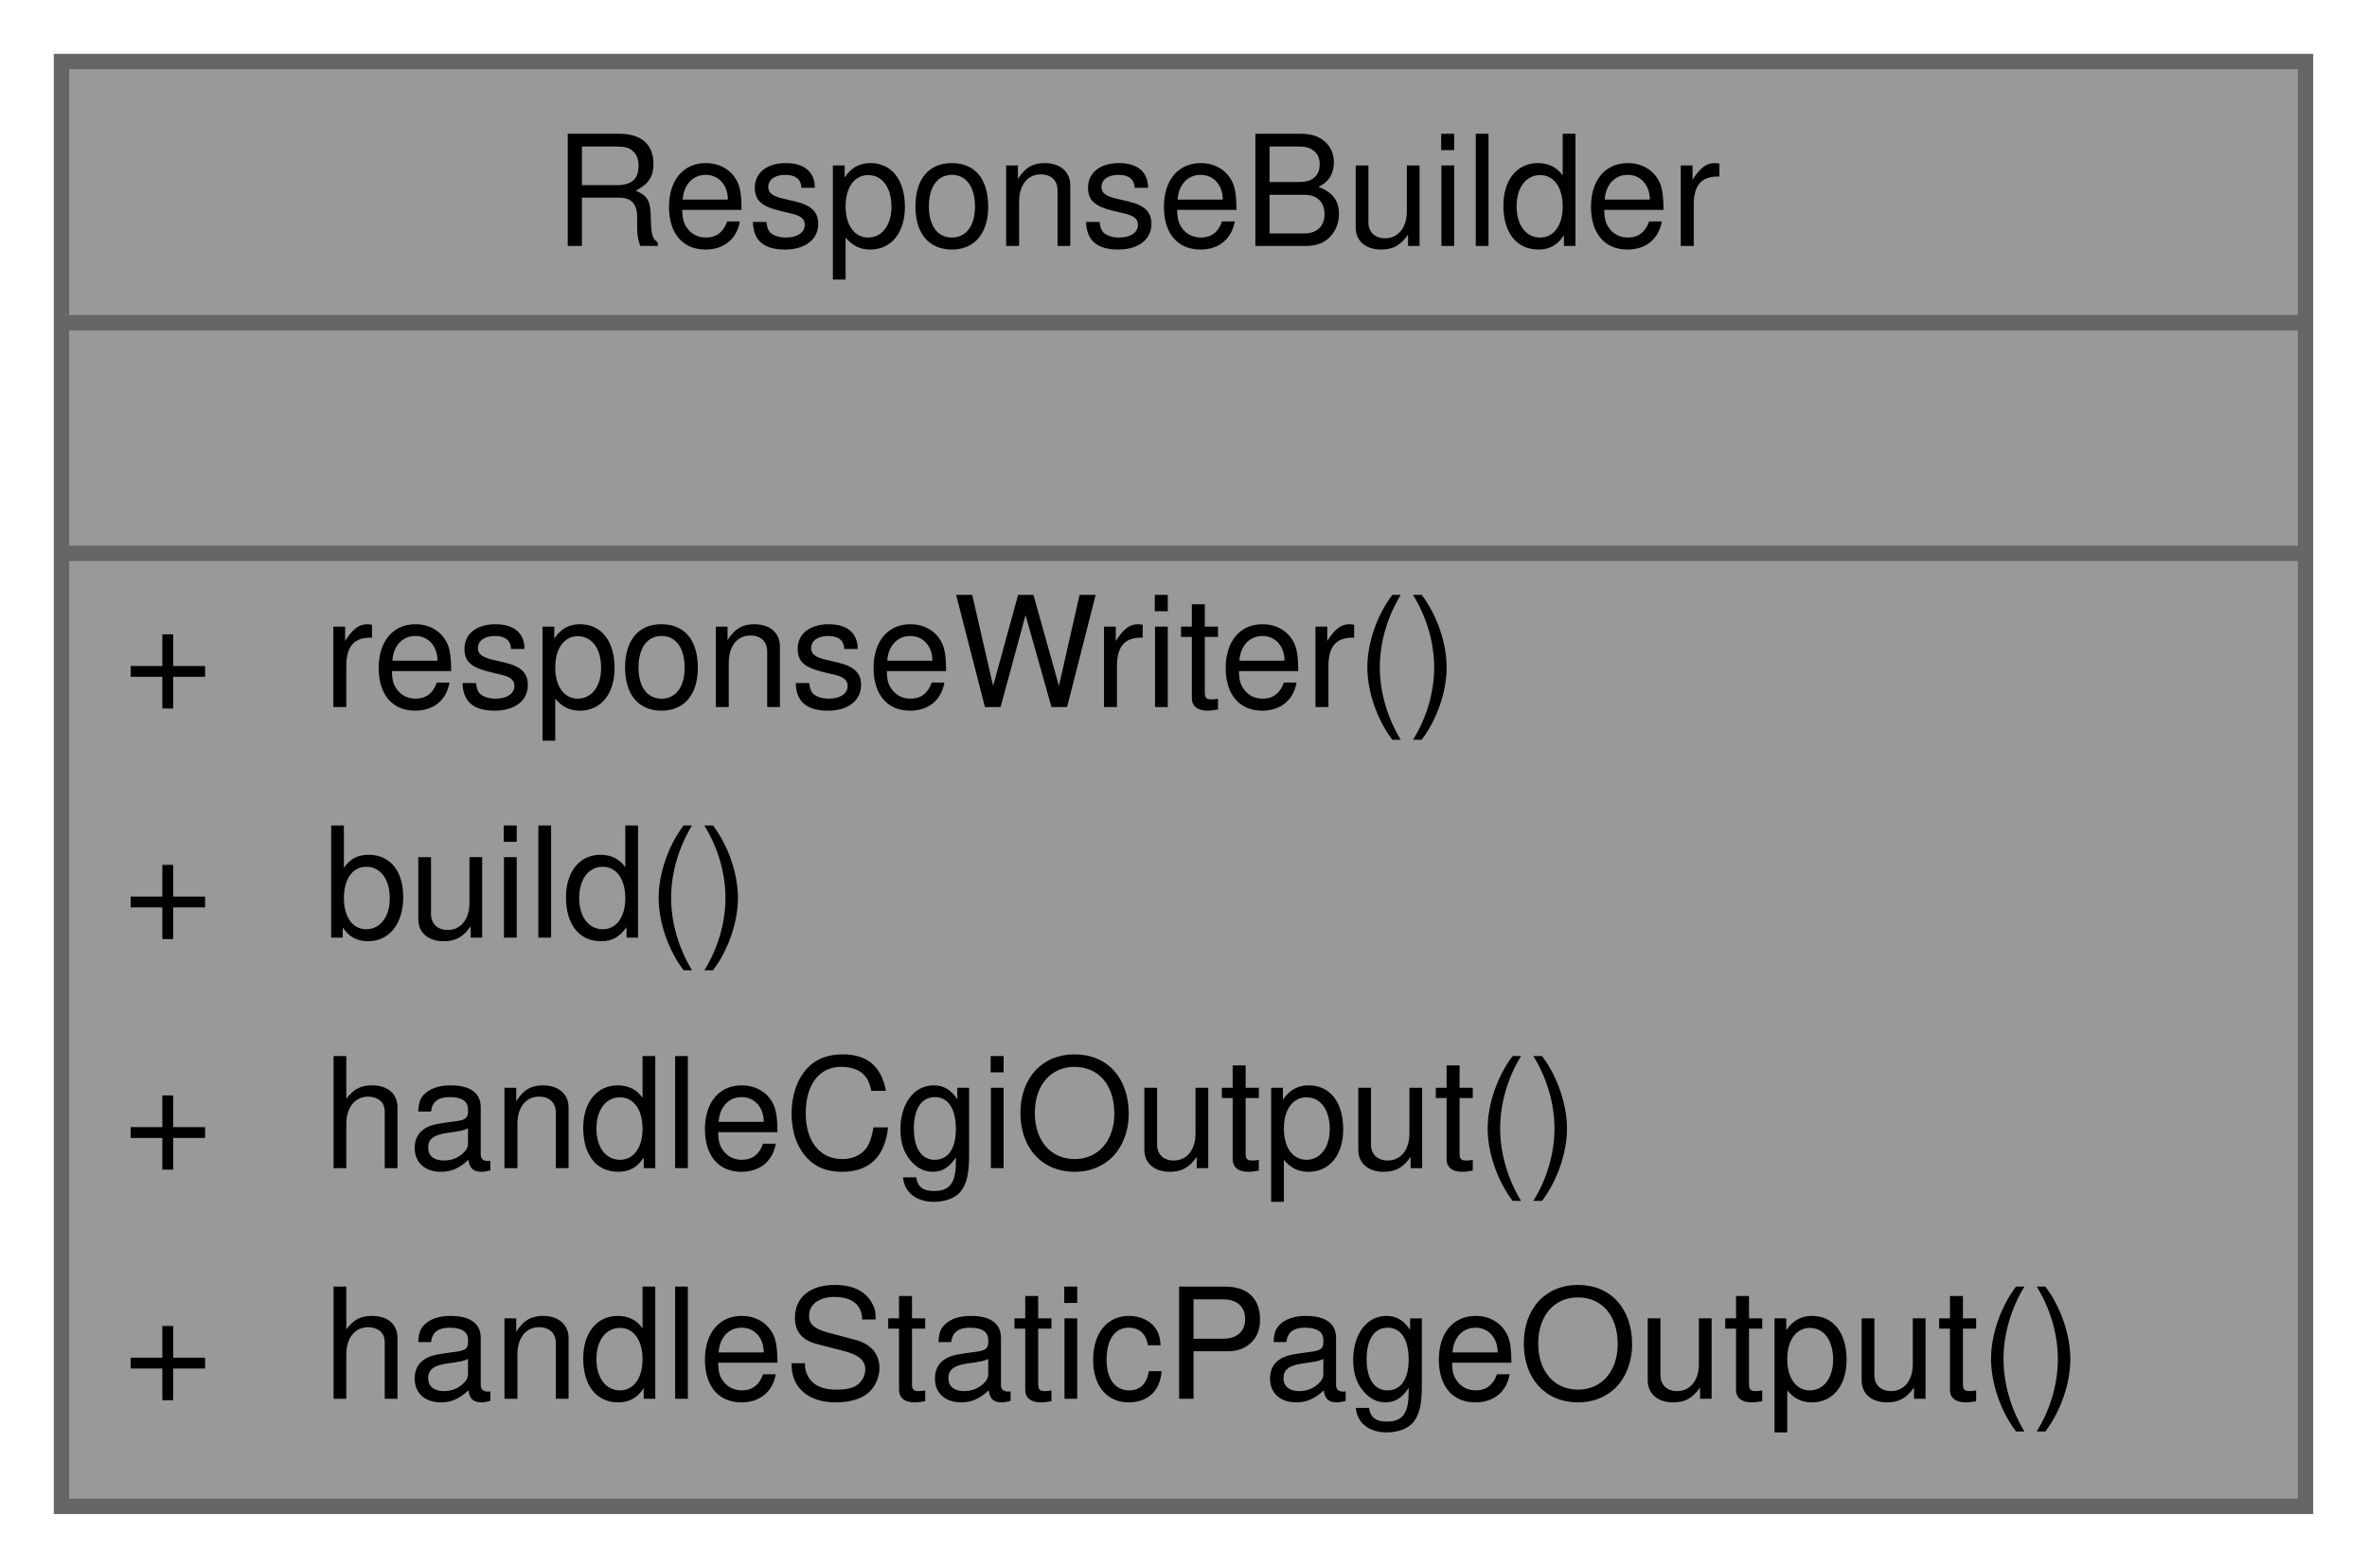
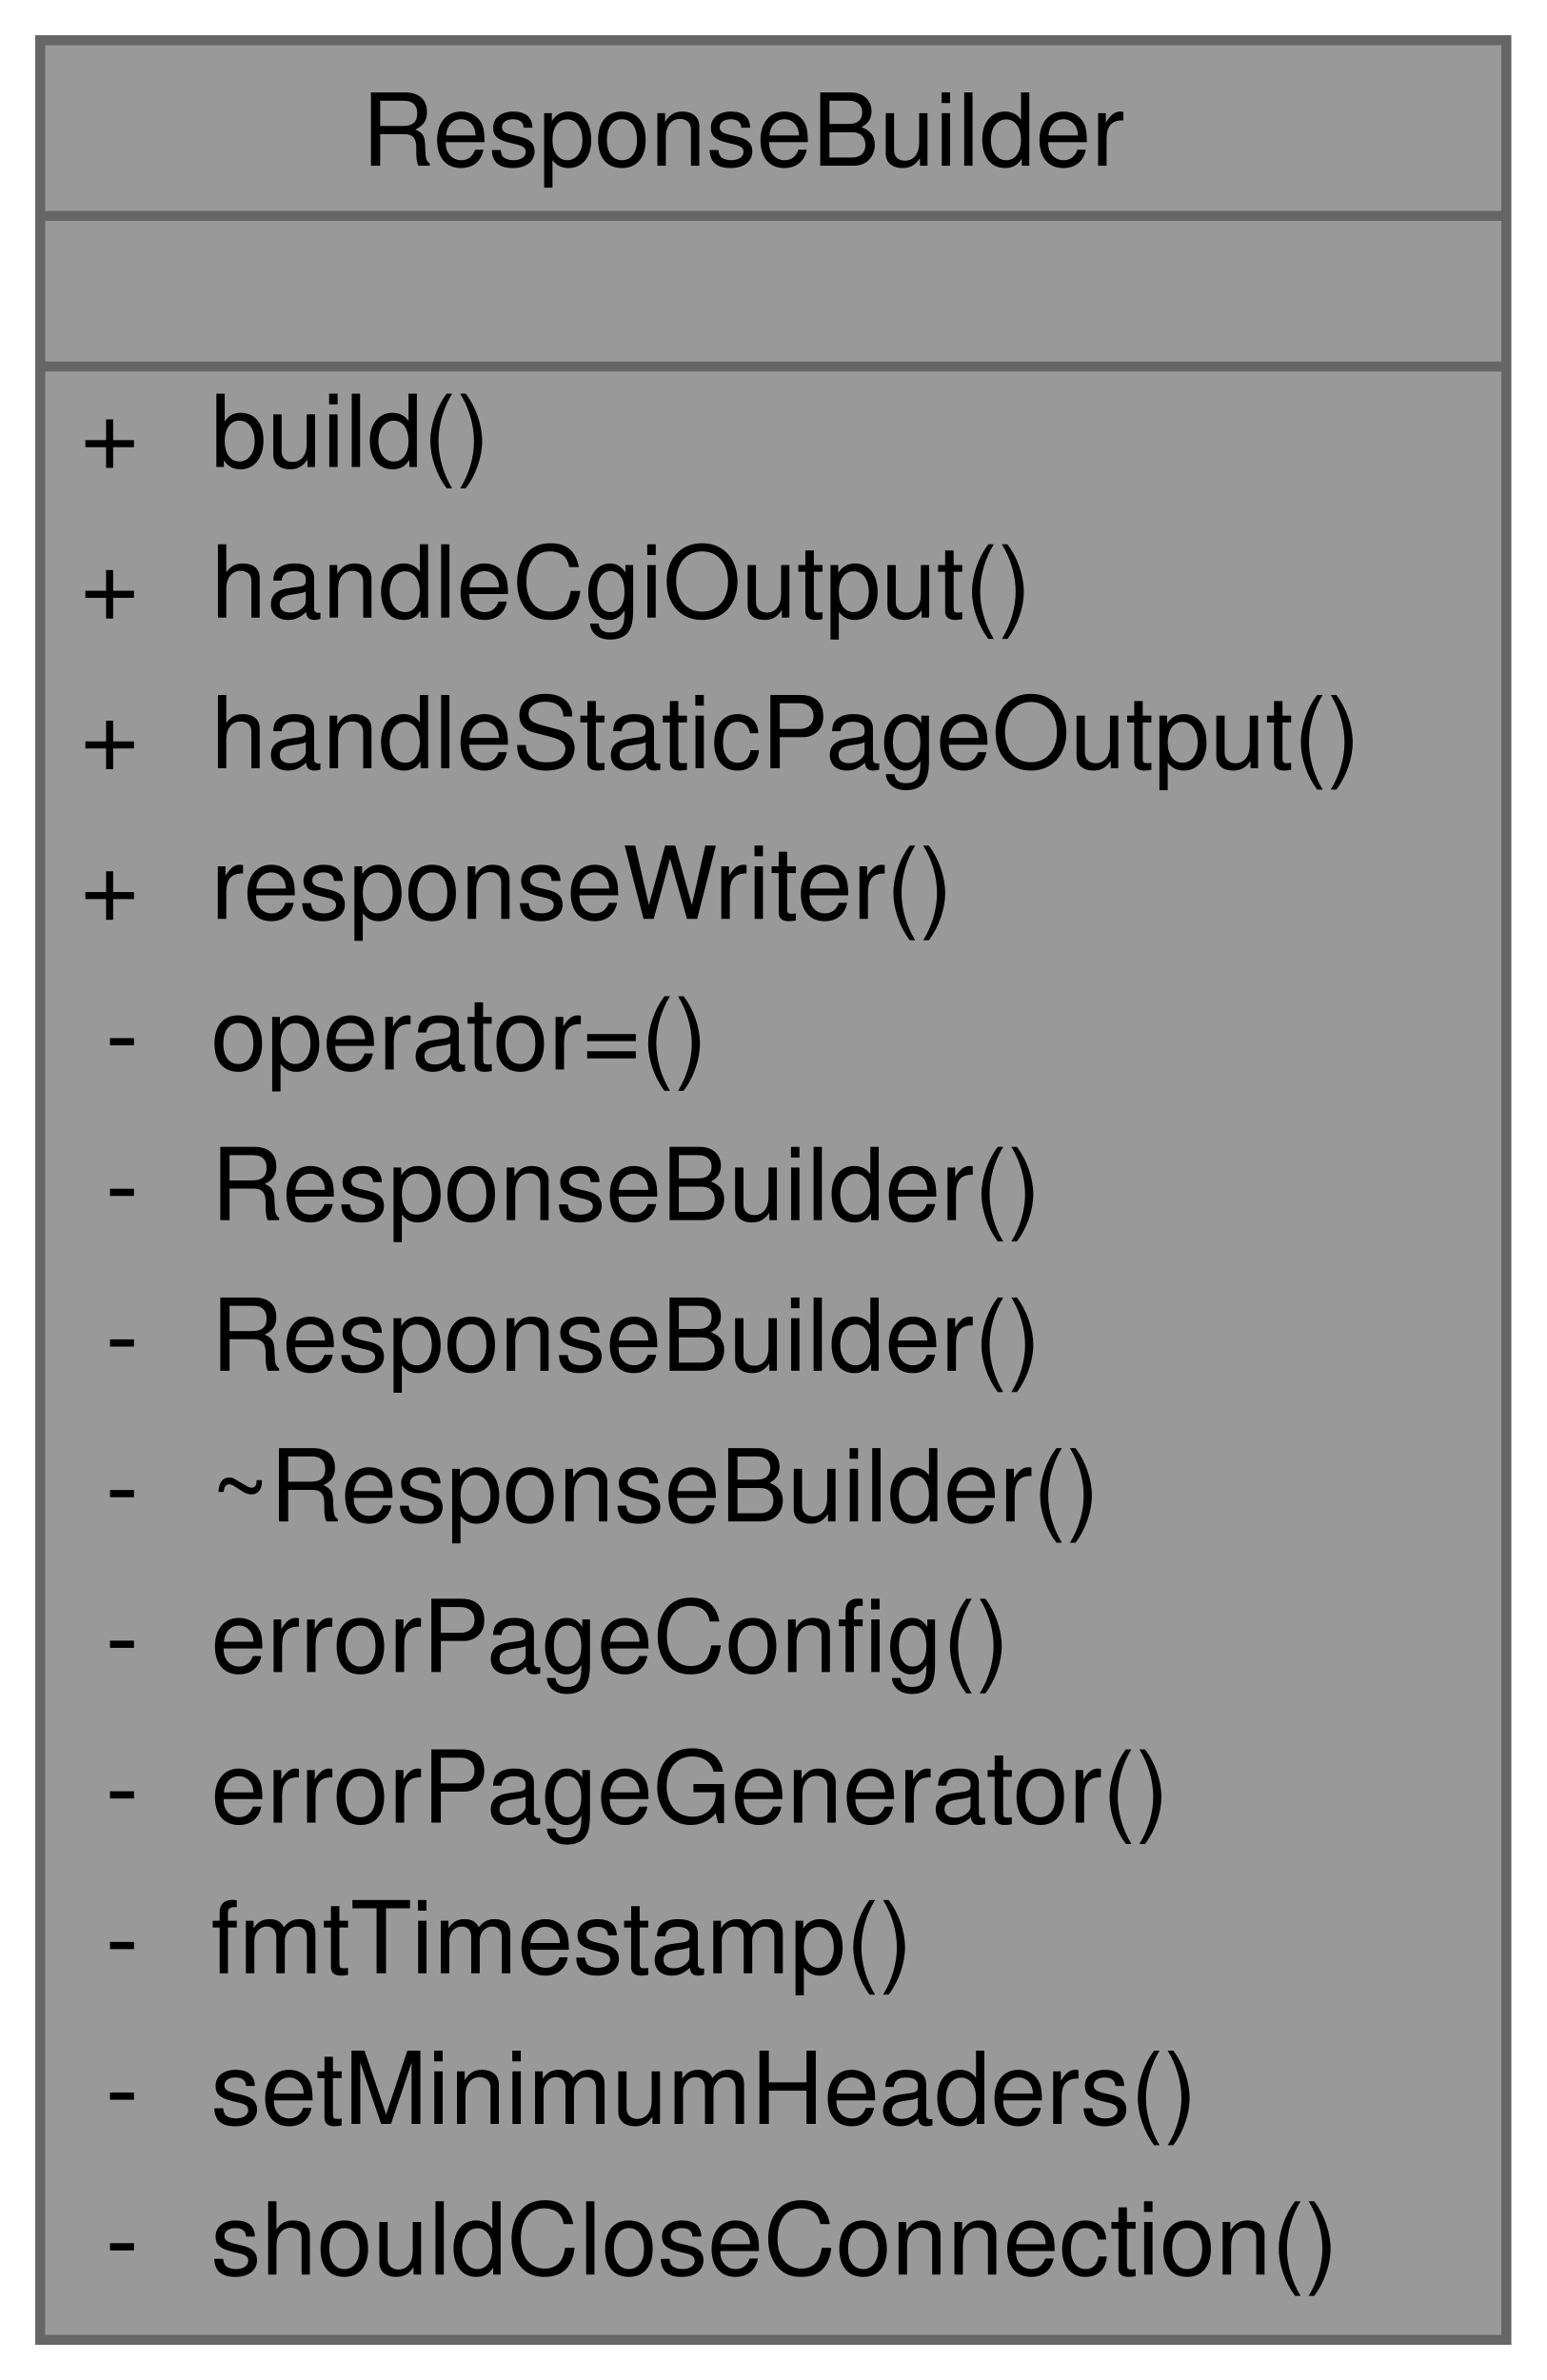
- <svg xmlns="http://www.w3.org/2000/svg" xmlns:xlink="http://www.w3.org/1999/xlink" width="154pt" height="102pt" viewBox="0.00 0.00 154.00 102.00">
-   <g id="graph0" class="graph" transform="scale(1 1) rotate(0) translate(4 98)">
+ <svg xmlns="http://www.w3.org/2000/svg" xmlns:xlink="http://www.w3.org/1999/xlink" width="154pt" height="237pt" viewBox="0.00 0.00 154.00 237.00">
+   <g id="graph0" class="graph" transform="scale(1 1) rotate(0) translate(4 233)">
    <g id="Node000001" class="node">
      <g id="a_Node000001">
        <a xlink:title=" ">
-           <polygon fill="#999999" stroke="transparent" points="146,-94 0,-94 0,0 146,0 146,-94" />
-           <text text-anchor="start" x="32" y="-82" font-family="Helvetica,sans-Serif" font-size="10.00">ResponseBuilder</text>
-           <text text-anchor="start" x="71" y="-67" font-family="Helvetica,sans-Serif" font-size="10.00"> </text>
-           <text text-anchor="start" x="4" y="-52" font-family="Helvetica,sans-Serif" font-size="10.00">+</text>
-           <text text-anchor="start" x="17" y="-52" font-family="Helvetica,sans-Serif" font-size="10.00">responseWriter()</text>
-           <text text-anchor="start" x="4" y="-37" font-family="Helvetica,sans-Serif" font-size="10.00">+</text>
-           <text text-anchor="start" x="17" y="-37" font-family="Helvetica,sans-Serif" font-size="10.00">build()</text>
-           <text text-anchor="start" x="4" y="-22" font-family="Helvetica,sans-Serif" font-size="10.00">+</text>
-           <text text-anchor="start" x="17" y="-22" font-family="Helvetica,sans-Serif" font-size="10.00">handleCgiOutput()</text>
-           <text text-anchor="start" x="4" y="-7" font-family="Helvetica,sans-Serif" font-size="10.00">+</text>
-           <text text-anchor="start" x="17" y="-7" font-family="Helvetica,sans-Serif" font-size="10.00">handleStaticPageOutput()</text>
-           <polygon fill="#666666" stroke="#666666" points="0,-77 0,-77 146,-77 146,-77 0,-77" />
-           <polygon fill="#666666" stroke="#666666" points="0,-62 0,-62 146,-62 146,-62 0,-62" />
-           <polygon fill="none" stroke="#666666" points="0,0 0,-94 146,-94 146,0 0,0" />
+           <polygon fill="#999999" stroke="transparent" points="146,-229 0,-229 0,0 146,0 146,-229" />
+           <text text-anchor="start" x="32" y="-216.5" font-family="Helvetica,sans-Serif" font-size="10.00">ResponseBuilder</text>
+           <text text-anchor="start" x="71" y="-201.5" font-family="Helvetica,sans-Serif" font-size="10.00"> </text>
+           <text text-anchor="start" x="4" y="-186.5" font-family="Helvetica,sans-Serif" font-size="10.00">+</text>
+           <text text-anchor="start" x="17" y="-186.5" font-family="Helvetica,sans-Serif" font-size="10.00">build()</text>
+           <text text-anchor="start" x="4" y="-171.5" font-family="Helvetica,sans-Serif" font-size="10.00">+</text>
+           <text text-anchor="start" x="17" y="-171.5" font-family="Helvetica,sans-Serif" font-size="10.00">handleCgiOutput()</text>
+           <text text-anchor="start" x="4" y="-156.5" font-family="Helvetica,sans-Serif" font-size="10.00">+</text>
+           <text text-anchor="start" x="17" y="-156.5" font-family="Helvetica,sans-Serif" font-size="10.00">handleStaticPageOutput()</text>
+           <text text-anchor="start" x="4" y="-141.5" font-family="Helvetica,sans-Serif" font-size="10.00">+</text>
+           <text text-anchor="start" x="17" y="-141.5" font-family="Helvetica,sans-Serif" font-size="10.00">responseWriter()</text>
+           <text text-anchor="start" x="6.5" y="-126.5" font-family="Helvetica,sans-Serif" font-size="10.00">-</text>
+           <text text-anchor="start" x="17" y="-126.5" font-family="Helvetica,sans-Serif" font-size="10.00">operator=()</text>
+           <text text-anchor="start" x="6.5" y="-111.5" font-family="Helvetica,sans-Serif" font-size="10.00">-</text>
+           <text text-anchor="start" x="17" y="-111.5" font-family="Helvetica,sans-Serif" font-size="10.00">ResponseBuilder()</text>
+           <text text-anchor="start" x="6.5" y="-96.5" font-family="Helvetica,sans-Serif" font-size="10.00">-</text>
+           <text text-anchor="start" x="17" y="-96.5" font-family="Helvetica,sans-Serif" font-size="10.00">ResponseBuilder()</text>
+           <text text-anchor="start" x="6.5" y="-81.5" font-family="Helvetica,sans-Serif" font-size="10.00">-</text>
+           <text text-anchor="start" x="17" y="-81.5" font-family="Helvetica,sans-Serif" font-size="10.00">~ResponseBuilder()</text>
+           <text text-anchor="start" x="6.5" y="-66.5" font-family="Helvetica,sans-Serif" font-size="10.00">-</text>
+           <text text-anchor="start" x="17" y="-66.5" font-family="Helvetica,sans-Serif" font-size="10.00">errorPageConfig()</text>
+           <text text-anchor="start" x="6.5" y="-51.5" font-family="Helvetica,sans-Serif" font-size="10.00">-</text>
+           <text text-anchor="start" x="17" y="-51.5" font-family="Helvetica,sans-Serif" font-size="10.00">errorPageGenerator()</text>
+           <text text-anchor="start" x="6.5" y="-36.5" font-family="Helvetica,sans-Serif" font-size="10.00">-</text>
+           <text text-anchor="start" x="17" y="-36.5" font-family="Helvetica,sans-Serif" font-size="10.00">fmtTimestamp()</text>
+           <text text-anchor="start" x="6.5" y="-21.5" font-family="Helvetica,sans-Serif" font-size="10.00">-</text>
+           <text text-anchor="start" x="17" y="-21.5" font-family="Helvetica,sans-Serif" font-size="10.00">setMinimumHeaders()</text>
+           <text text-anchor="start" x="6.5" y="-6.5" font-family="Helvetica,sans-Serif" font-size="10.00">-</text>
+           <text text-anchor="start" x="17" y="-6.5" font-family="Helvetica,sans-Serif" font-size="10.00">shouldCloseConnection()</text>
+           <polygon fill="#666666" stroke="#666666" points="0,-211.5 0,-211.5 146,-211.5 146,-211.5 0,-211.5" />
+           <polygon fill="#666666" stroke="#666666" points="0,-196.5 0,-196.5 146,-196.5 146,-196.5 0,-196.5" />
+           <polygon fill="none" stroke="#666666" points="0,0 0,-229 146,-229 146,0 0,0" />
        </a>
      </g>
    </g>
  </g>
</svg>
